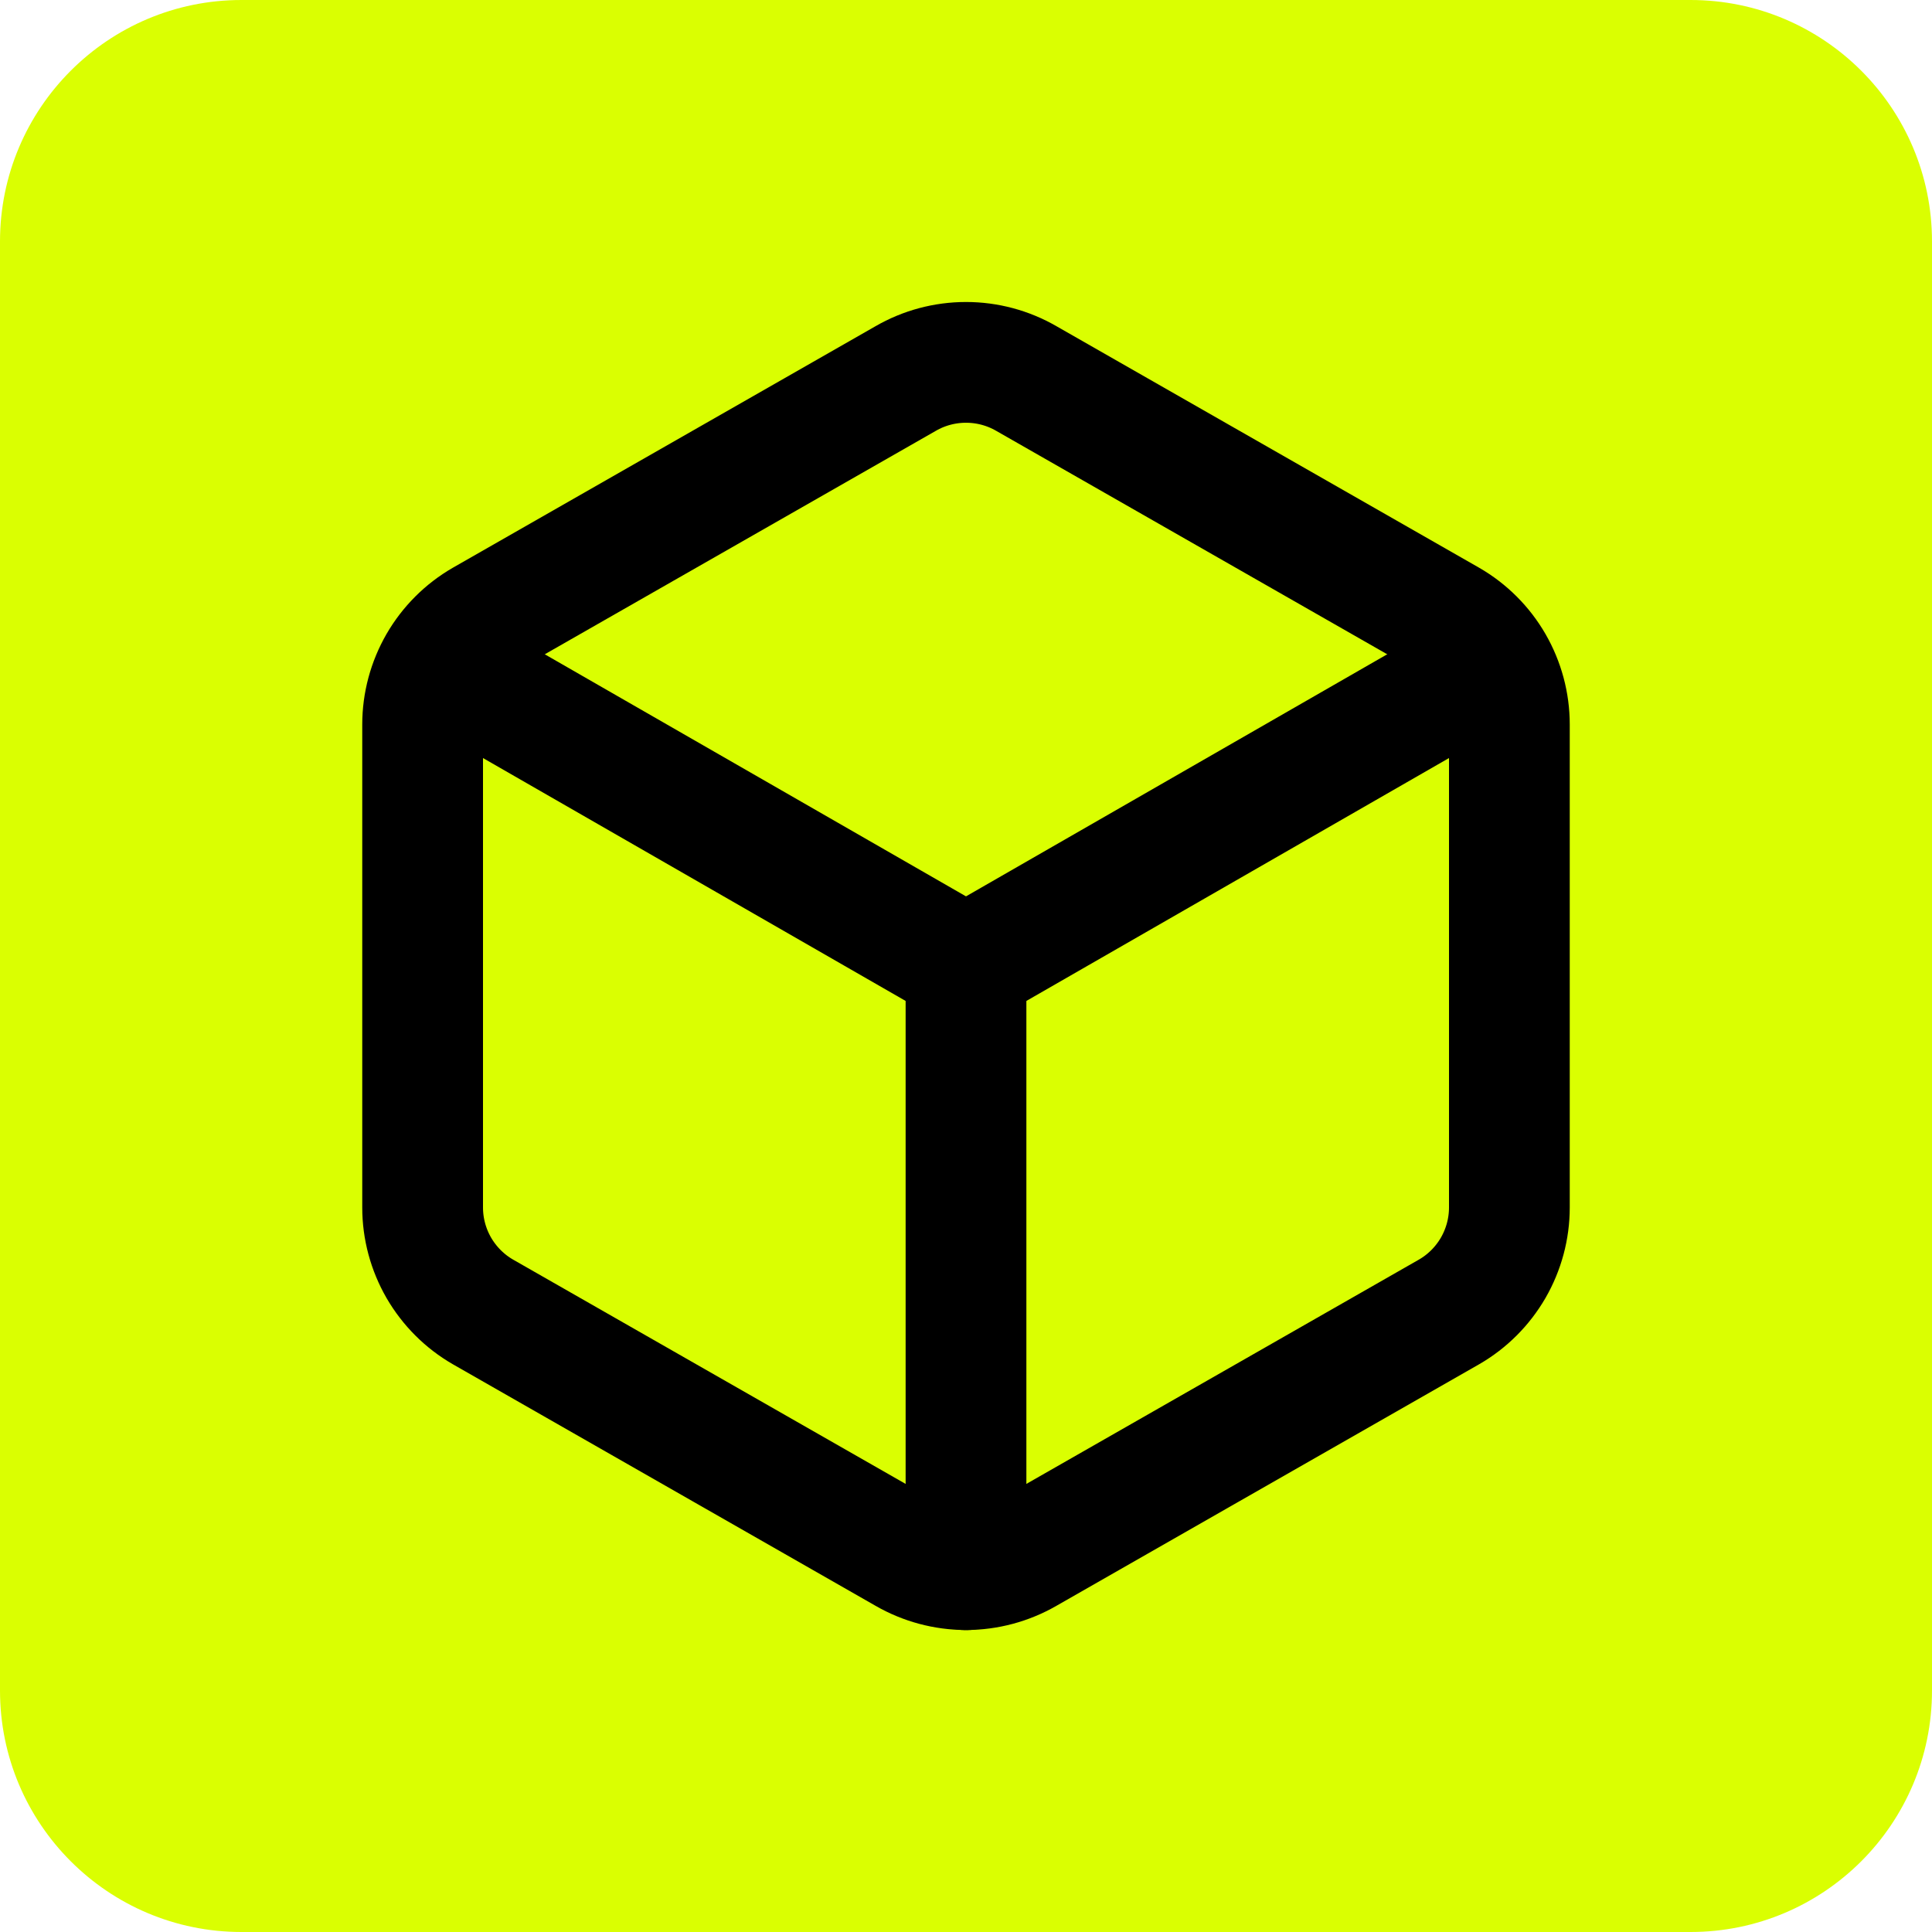
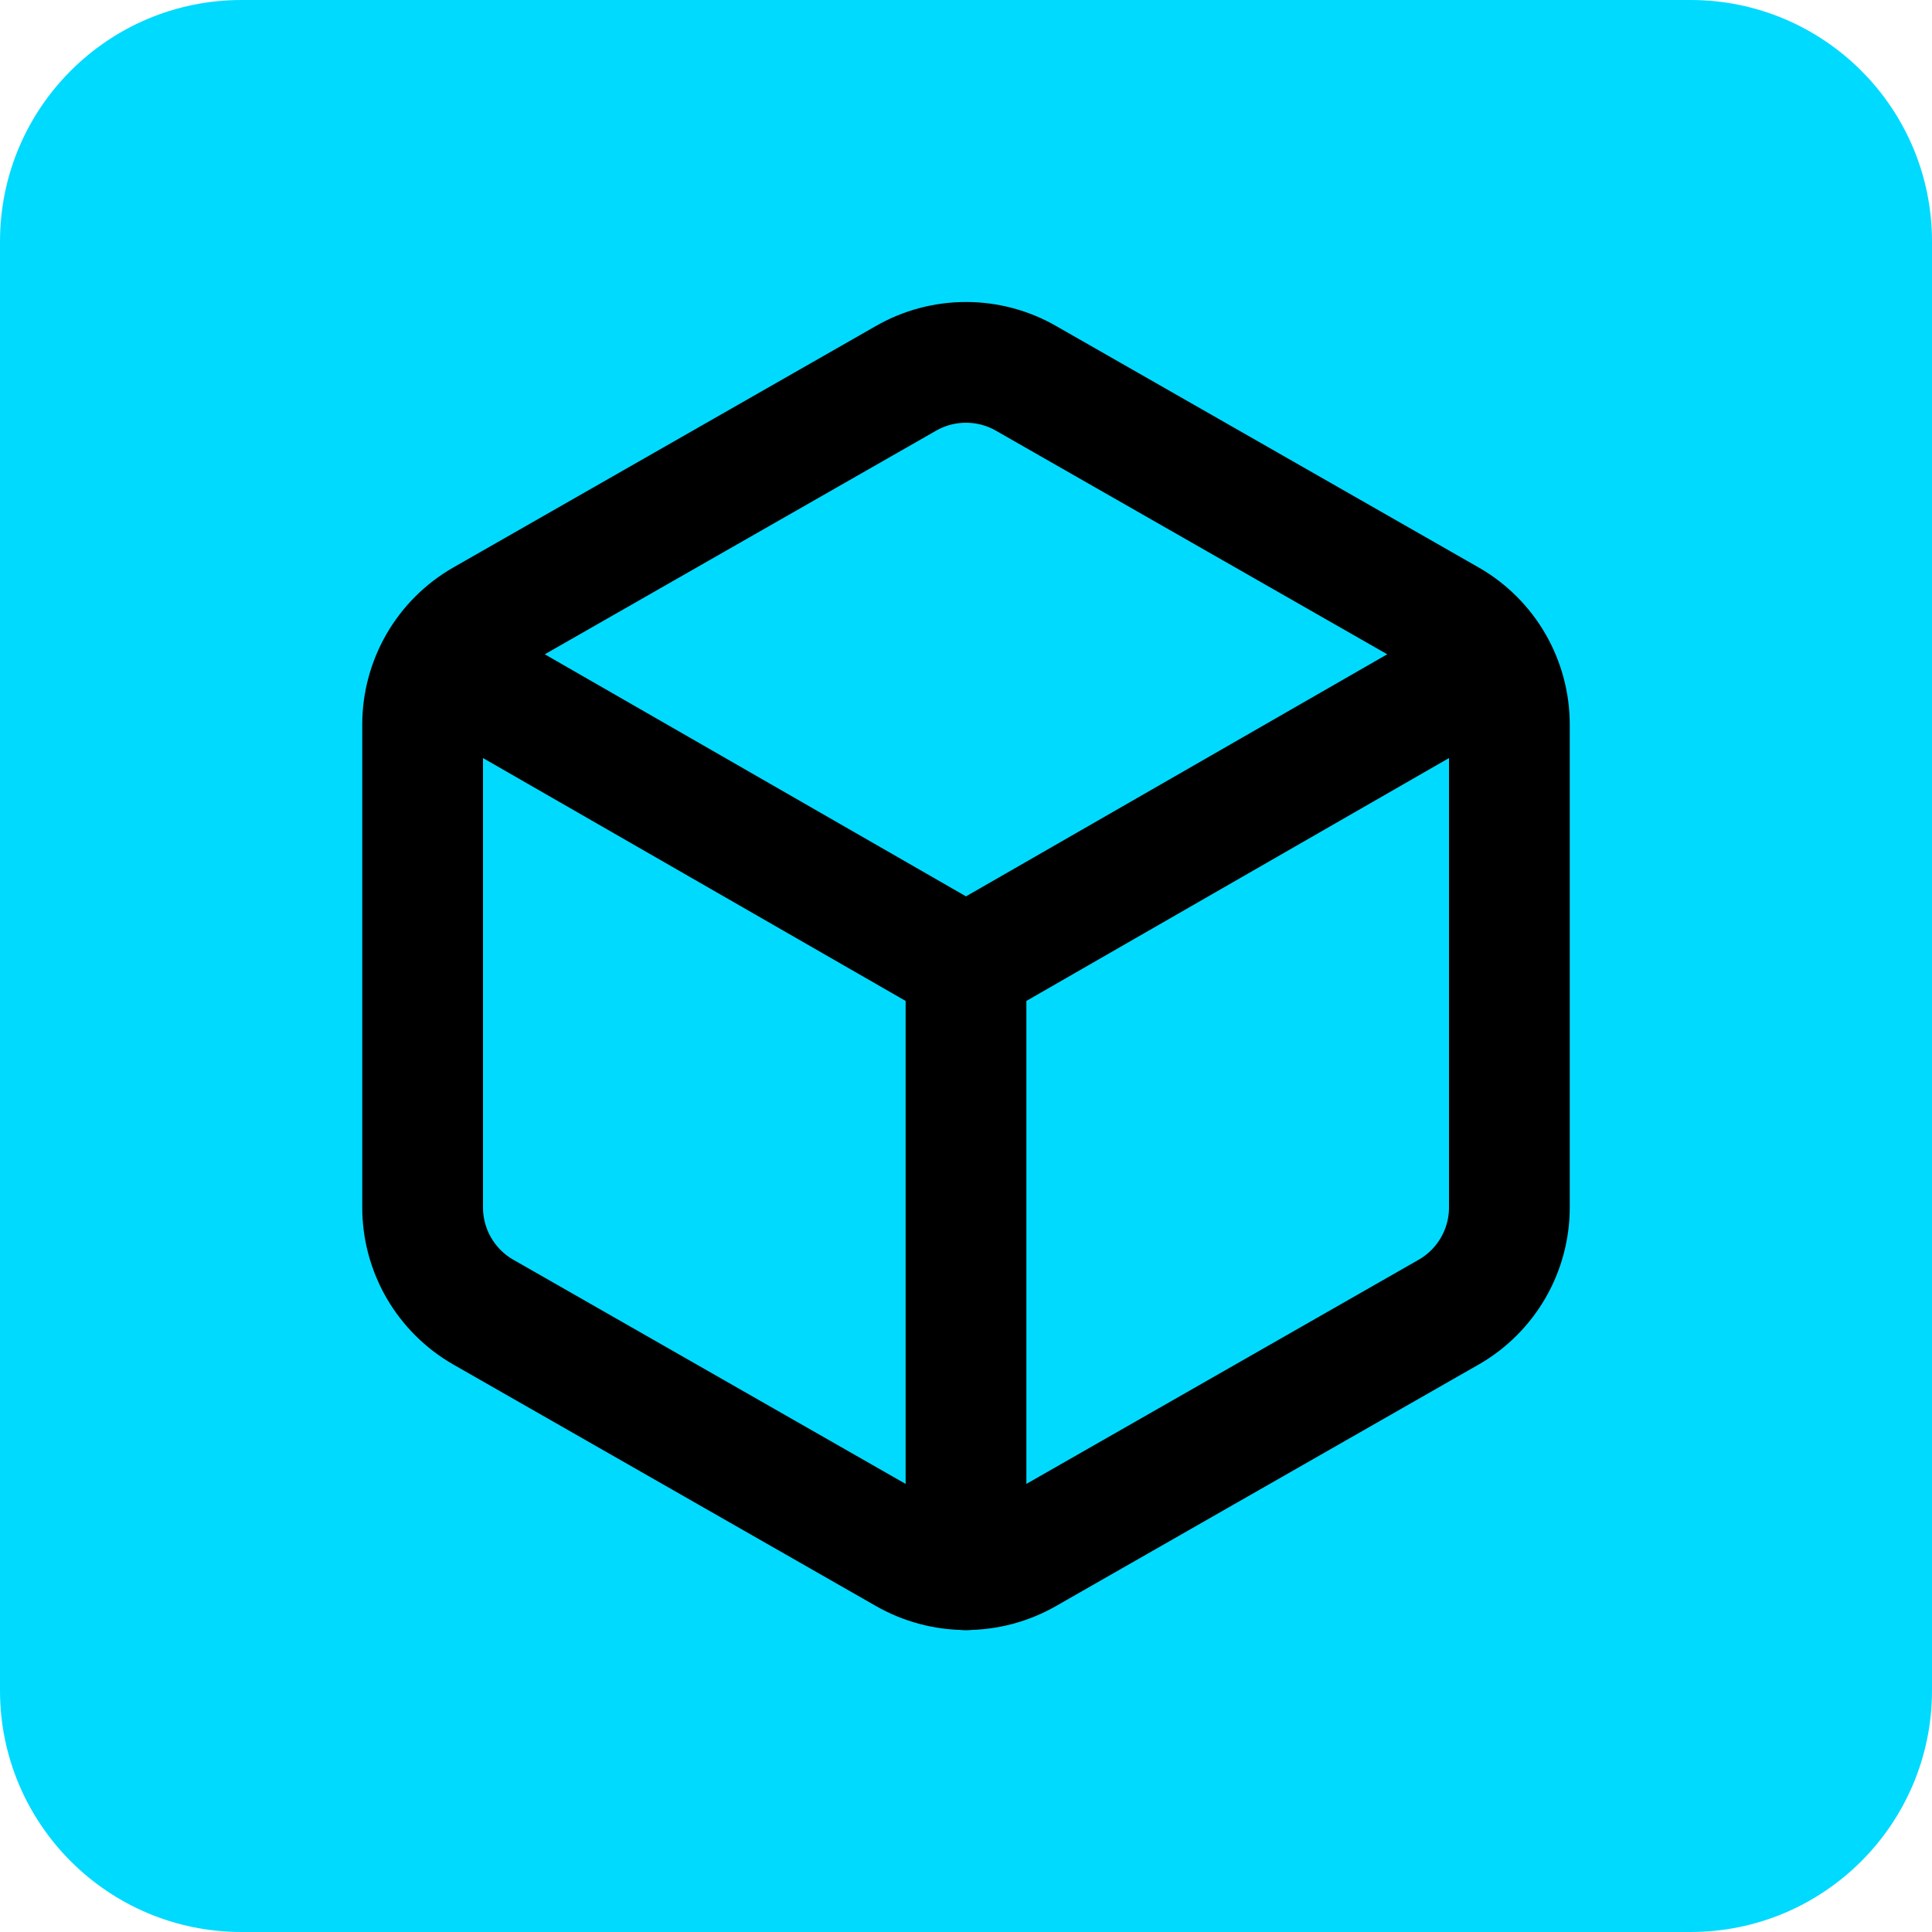
<svg xmlns="http://www.w3.org/2000/svg" width="32" height="32" viewBox="0 0 32 32" fill="none">
-   <rect width="32" height="32" rx="4" fill="#DAFF01" />
+   <rect width="32" height="32" rx="4" fill="#01daff" />
  <path d="M25 12C25 11.649 24.907 11.305 24.732 11.001C24.556 10.697 24.304 10.445 24 10.27L17 6.27C16.696 6.094 16.351 6.002 16 6.002C15.649 6.002 15.304 6.094 15 6.27L8 10.27C7.696 10.445 7.444 10.697 7.268 11.001C7.093 11.305 7 11.649 7 12V20C7 20.351 7.093 20.695 7.268 20.999C7.444 21.302 7.696 21.555 8 21.73L15 25.73C15.304 25.905 15.649 25.998 16 25.998C16.351 25.998 16.696 25.905 17 25.73L24 21.73C24.304 21.555 24.556 21.302 24.732 20.999C24.907 20.695 25 20.351 25 20V12Z" stroke="black" stroke-width="2" stroke-linecap="round" stroke-linejoin="round" />
  <path d="M7.3 11L16 16L24.7 11" stroke="black" stroke-width="2" stroke-linecap="round" stroke-linejoin="round" />
  <path d="M16 26V16" stroke="black" stroke-width="2" stroke-linecap="round" stroke-linejoin="round" />
</svg>
